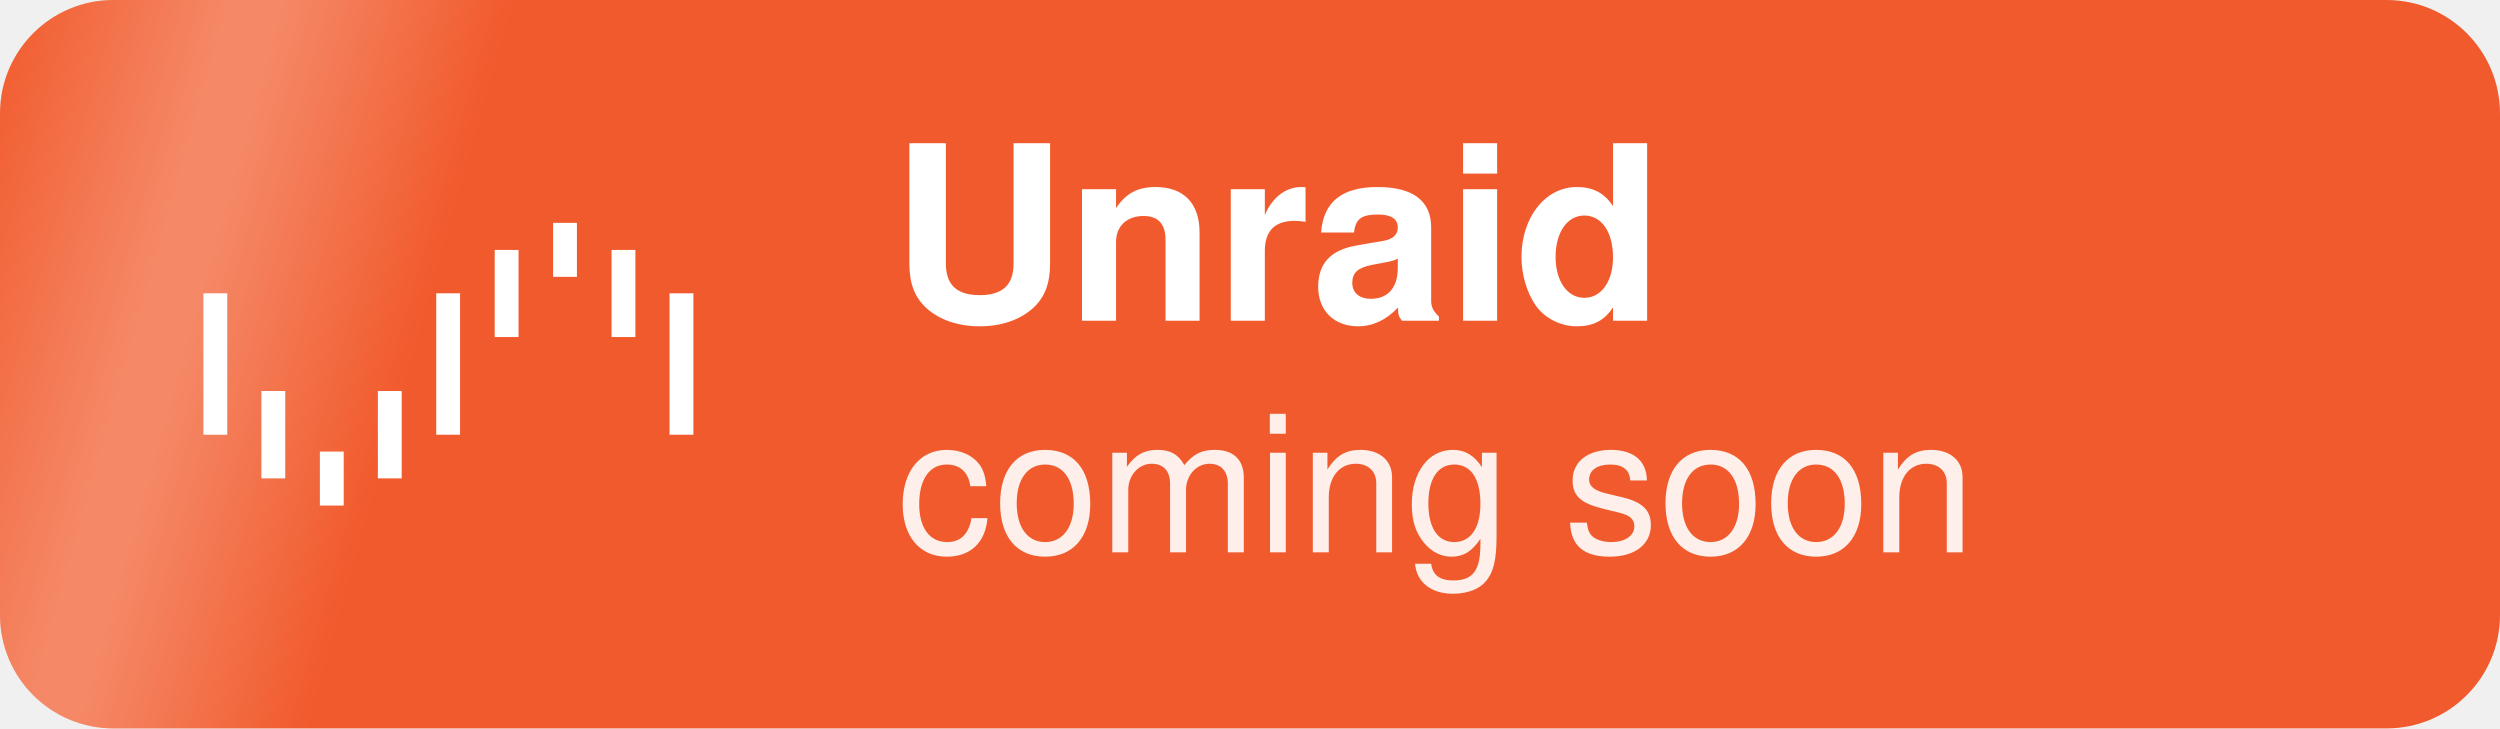
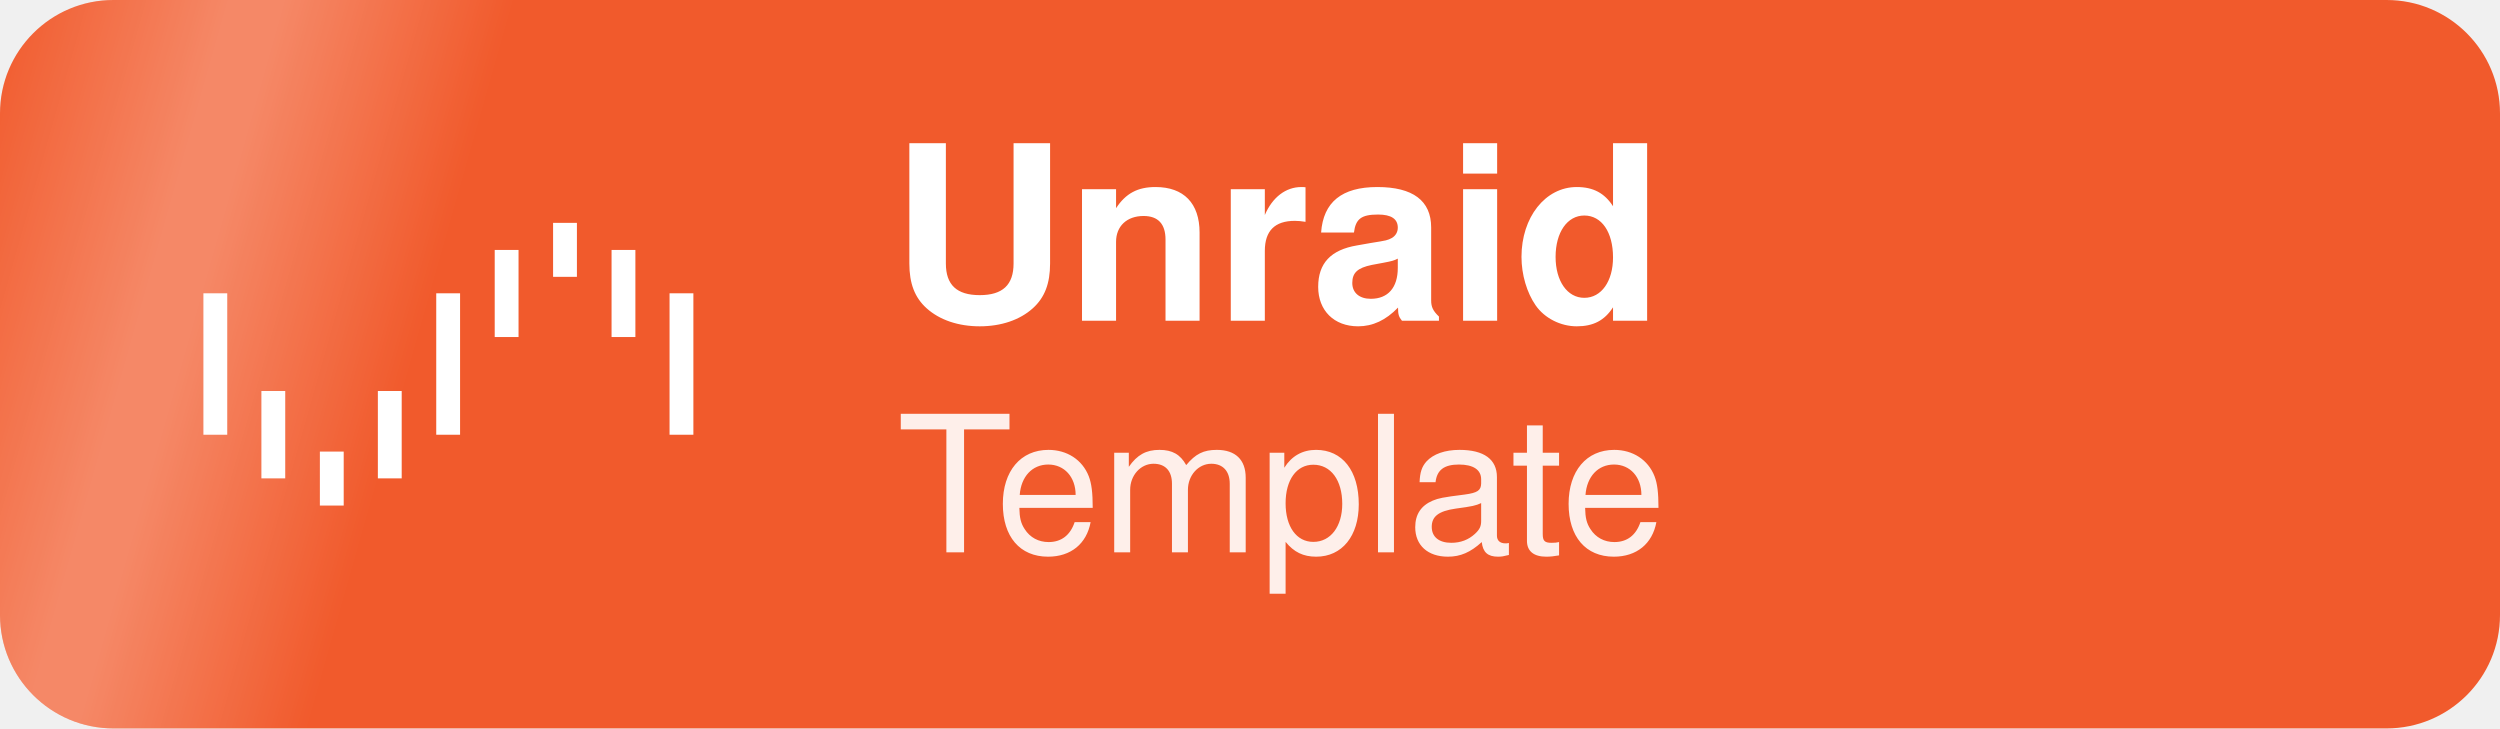
- <svg xmlns="http://www.w3.org/2000/svg" viewBox="0 0 841.9 245.3" width="841.9" height="245.3" role="img" aria-label="In Unraid's Community Applications soon">
+ <svg xmlns="http://www.w3.org/2000/svg" viewBox="0 0 841.9 245.3" width="841.9" height="245.3" role="img" aria-label="Install from Unraid's Community Applications">
  <defs>
    <clipPath id="edge">
      <path d="M38.2,0 H803.7 A38.2,38.2 0 0 1 841.9,38.2 V207.1 A38.2,38.2 0 0 1 803.7,245.3 H38.2 A38.2,38.2 0 0 1 0,207.1 V38.2 A38.2,38.2 0 0 1 38.2,0 Z" />
    </clipPath>
    <linearGradient id="sheen" x1="0" y1="0" x2="1" y2="0">
      <stop offset="0" stop-color="#fff" stop-opacity="0" />
      <stop offset="0.45" stop-color="#fff" stop-opacity="0.28" />
      <stop offset="0.55" stop-color="#fff" stop-opacity="0.28" />
      <stop offset="1" stop-color="#fff" stop-opacity="0" />
    </linearGradient>
  </defs>
  <style>
    @keyframes pass {
      0%       { transform: translateX(-278.4px); }
      7.10%   { transform: translateX(1120.3px); }
      100%     { transform: translateX(1120.3px); }
    }
    .band { animation: pass 14.978s linear 0.000s infinite backwards; }
    @media (prefers-reduced-motion: reduce) {
      .band { animation: none; opacity: 0; }
    }
  </style>
  <path d="M38.2,0 H803.7 A38.2,38.2 0 0 1 841.9,38.2 V207.1 A38.2,38.2 0 0 1 803.7,245.3 H38.2 A38.2,38.2 0 0 1 0,207.1 V38.2 A38.2,38.2 0 0 1 38.2,0 Z" fill="#f15a2c" />
  <g transform="translate(68.5 40.15) scale(0.32227)" fill="#ffffff">
    <path d="M243.3 181.9h24.9v147.8h-24.9zM24.9 329.7H0V181.9h24.9zm96.8 17.6h24.9v56.4h-24.9zM60.6 284h24.9v91.3H60.6zm121.7 0h24.9v91.3h-24.9zm304.8-102.1H512v147.8h-24.9zm-96.8-17.2h-24.9v-56.4h24.9zm61.1 62.9h-24.9v-91h24.9zm-122.1 0h-24.9v-91h24.9z" />
  </g>
  <text x="300" y="108" font-family="-apple-system, BlinkMacSystemFont, 'Segoe UI', Helvetica, Arial, sans-serif" font-size="82" font-weight="700" fill="#ffffff">Unraid</text>
-   <text x="302" y="186" font-family="-apple-system, BlinkMacSystemFont, 'Segoe UI', Helvetica, Arial, sans-serif" font-size="64" font-weight="400" fill="#ffffff" fill-opacity="0.9">coming soon</text>
+   <text x="302" y="186" font-family="-apple-system, BlinkMacSystemFont, 'Segoe UI', Helvetica, Arial, sans-serif" font-size="64" font-weight="400" fill="#ffffff" fill-opacity="0.9">Template</text>
  <g clip-path="url(#edge)">
    <g class="band">
      <rect x="0" y="-60" width="173.6" height="365.3" fill="url(#sheen)" transform="skewX(-16)" />
    </g>
  </g>
</svg>
